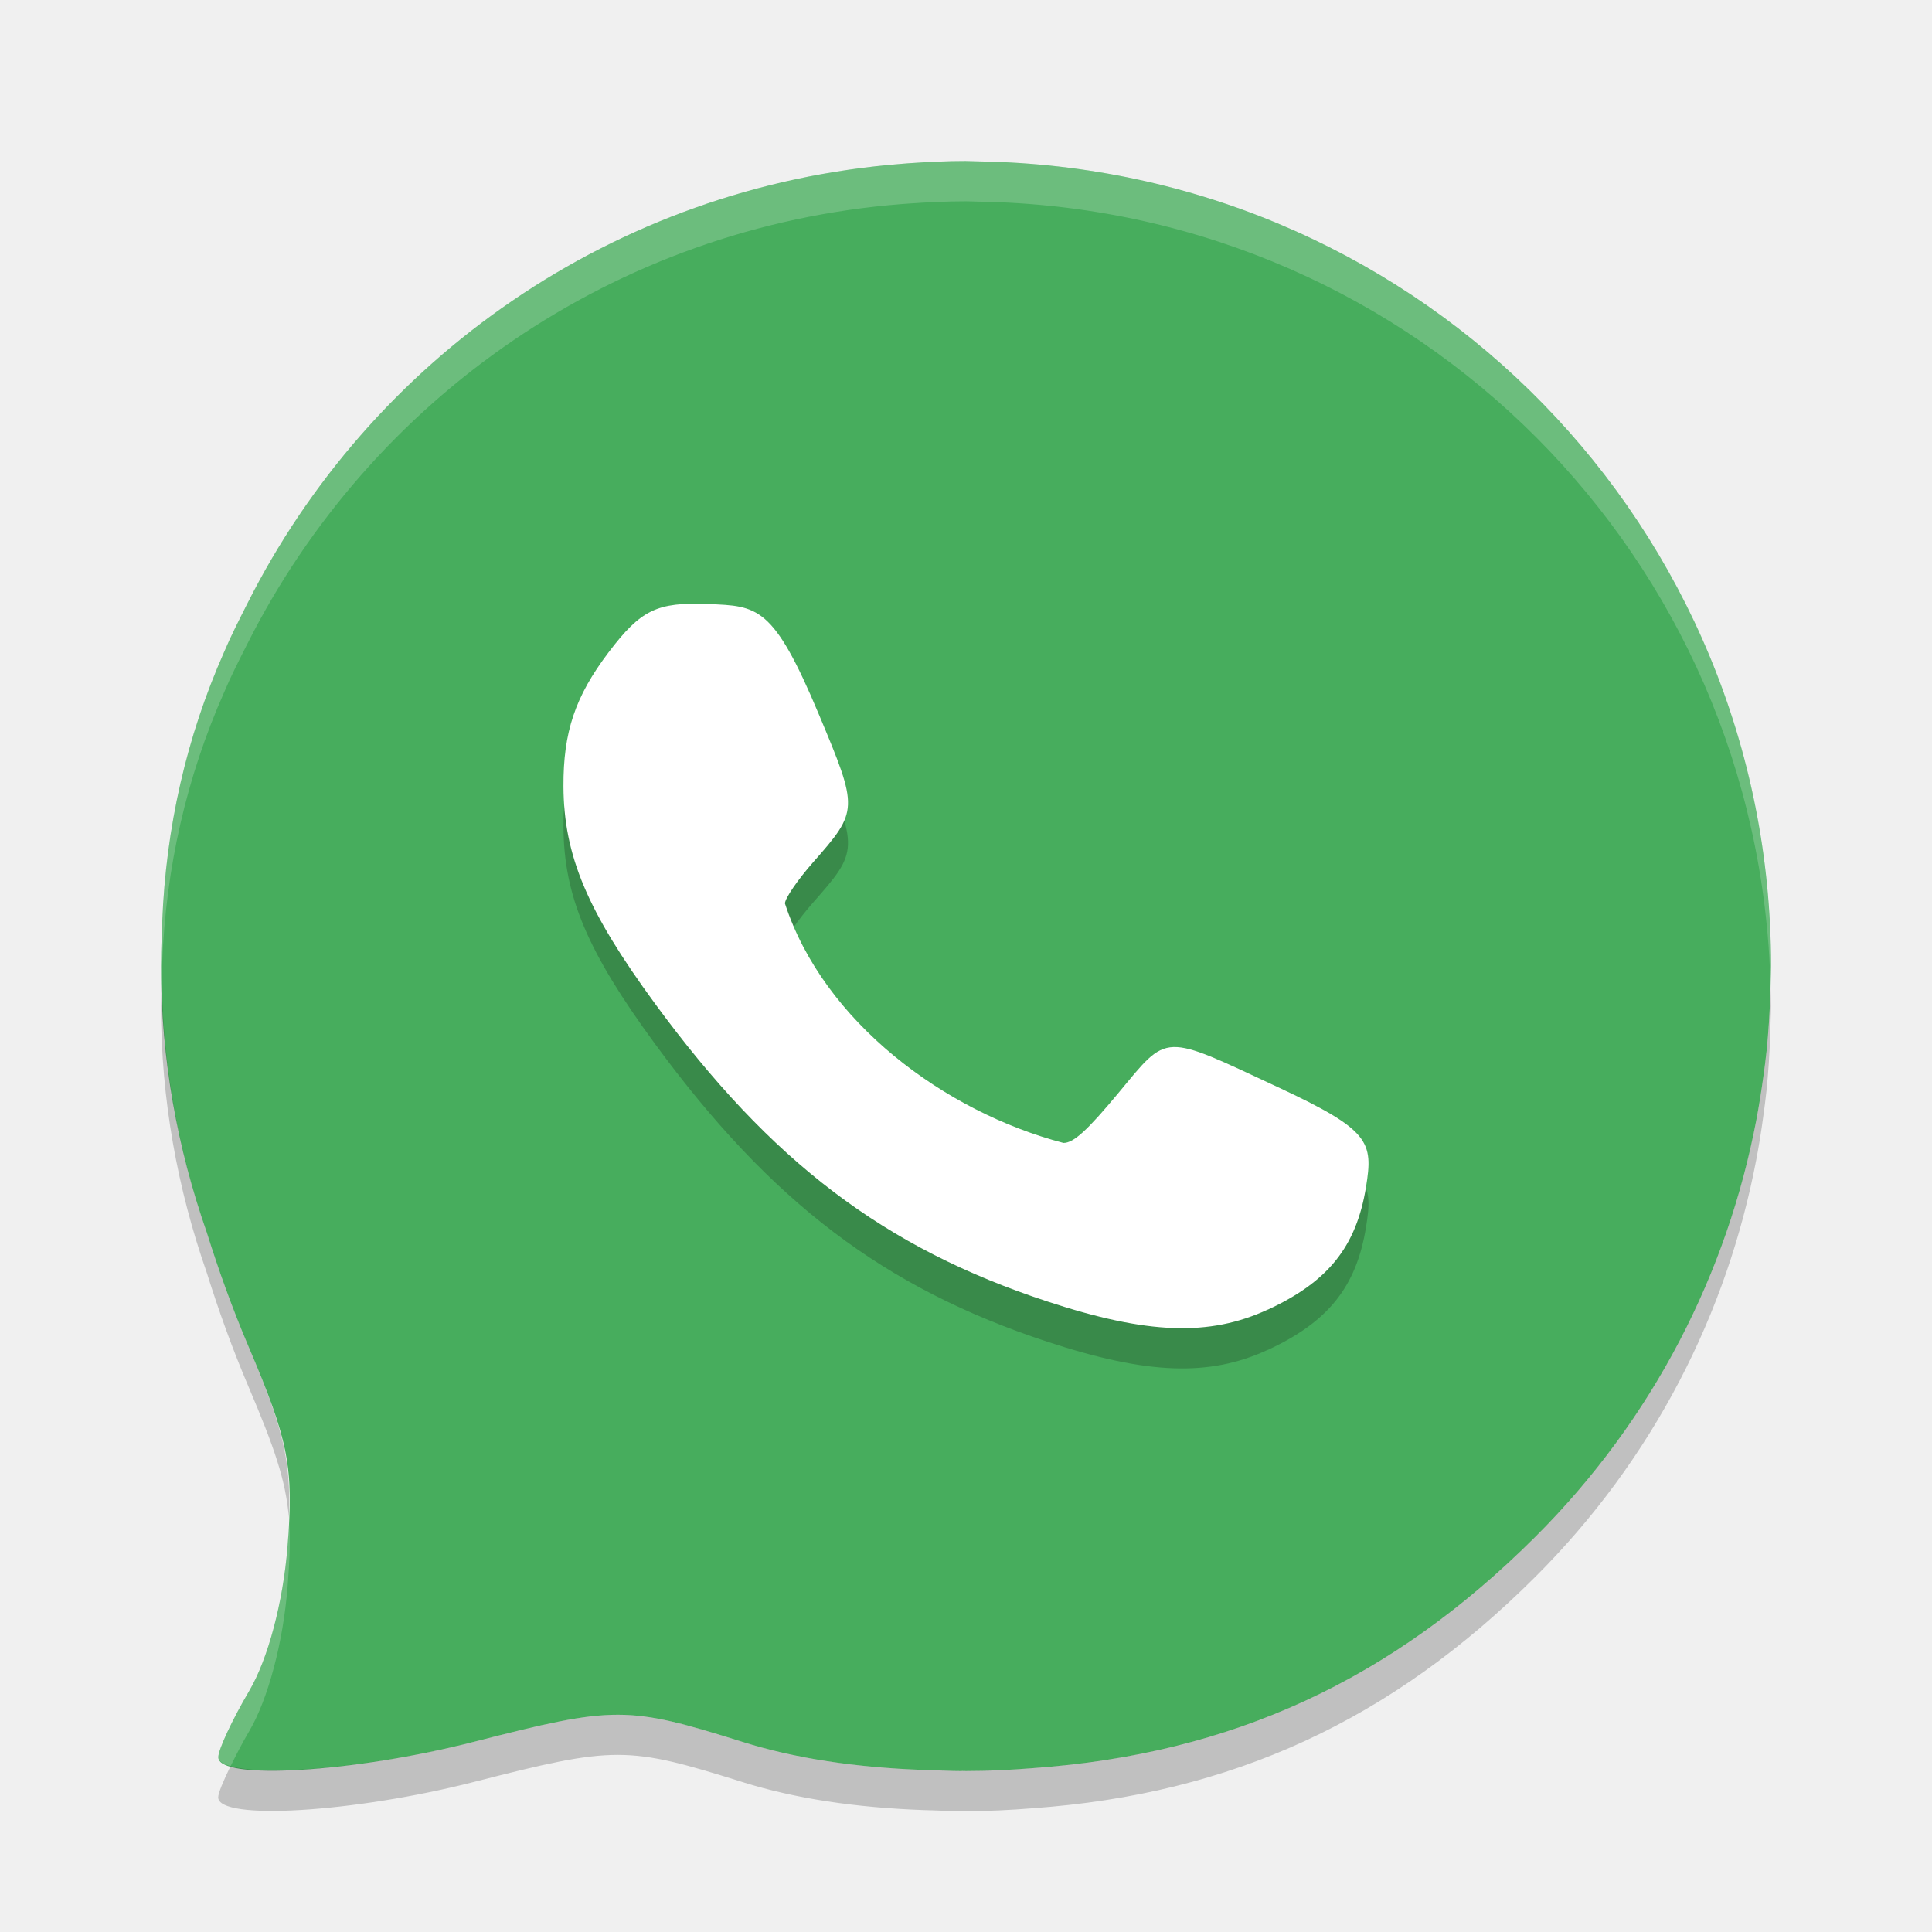
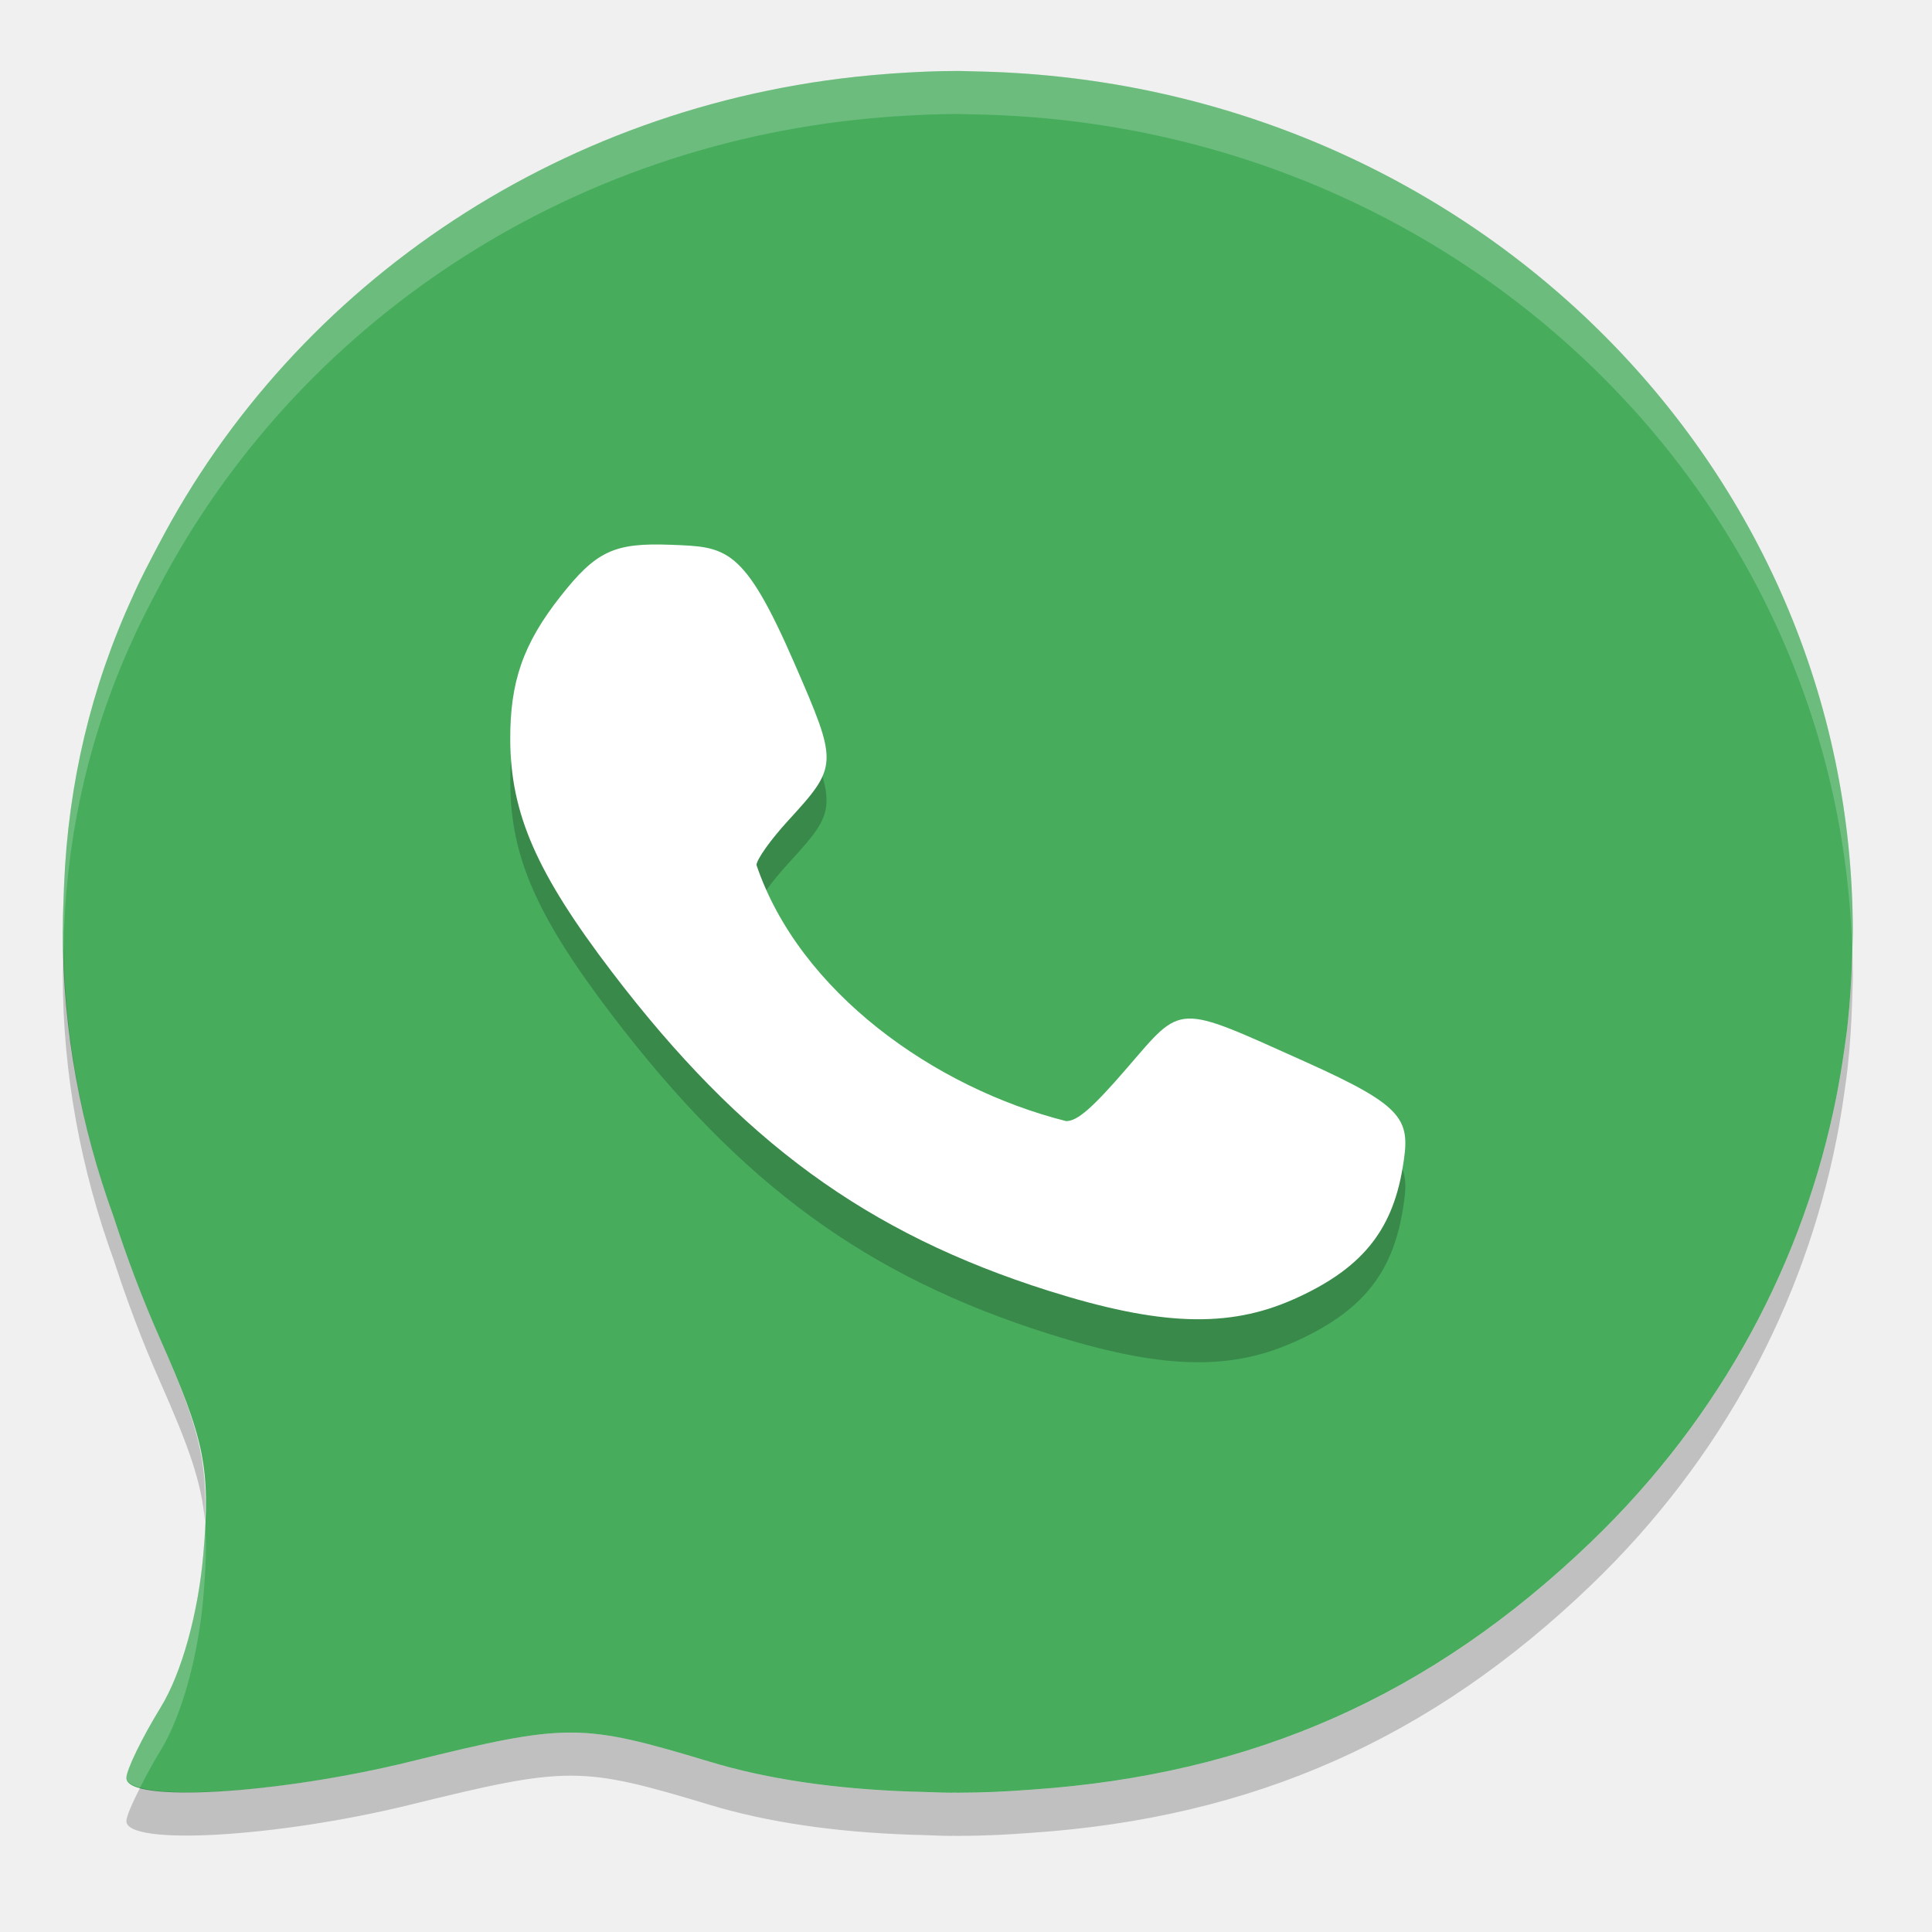
- <svg xmlns="http://www.w3.org/2000/svg" height="48" width="48" version="1">
-   <path d="m24 4c-0.482 0-0.957 0.024-1.43 0.057-0.059 0.004-0.118 0.009-0.177 0.014-7.145 0.564-13.196 4.853-16.252 10.934-0.001 0.001-0.002 0.003-0.002 0.004-0.198 0.393-0.4 0.785-0.572 1.193-0.936 2.114-1.445 4.358-1.537 6.707-0.004 0.076-0.005 0.153-0.008 0.229-0.006 0.224-0.019 0.447-0.018 0.674-0.001 0.063-0.004 0.125-0.004 0.189 0 2.326 0.413 4.546 1.137 6.619 0.291 0.929 0.627 1.868 1.031 2.819 1.008 2.368 1.133 3.014 0.975 4.992-0.111 1.378-0.484 2.785-0.951 3.578-0.423 0.718-0.769 1.46-0.769 1.648 0 0.584 3.377 0.38 6.361-0.385 3.496-0.895 3.802-0.893 6.668 0.006 1.311 0.412 2.808 0.634 4.496 0.696 0.071 0.003 0.142 0.003 0.213 0.006 0.231 0.006 0.453 0.021 0.692 0.021 0.019 0 0.037-0.002 0.056-0.002 0.031 0 0.061 0.002 0.092 0.002 0.558 0 1.11-0.028 1.656-0.072 4.945-0.352 8.916-2.182 12.49-5.75 2.945-2.94 4.77-6.57 5.491-10.367 0.066-0.348 0.121-0.698 0.17-1.051 0.029-0.217 0.06-0.433 0.082-0.651 0.048-0.466 0.077-0.94 0.093-1.416 0.004-0.12 0.009-0.239 0.01-0.359 0.002-0.112 0.008-0.222 0.008-0.334 0-10.895-8.627-19.695-19.449-19.986-0.084-0.003-0.168-0.005-0.252-0.006-0.1-0.001-0.199-0.008-0.299-0.008z" fill="#47ad5d" />
-   <path opacity=".2" d="m4.016 24.357c-0.006 0.151-0.013 0.301-0.012 0.453-0.001 0.064-0.004 0.126-0.004 0.19 0 2.325 0.413 4.546 1.137 6.619 0.291 0.929 0.627 1.868 1.031 2.818 0.651 1.53 0.932 2.344 1.008 3.26 0.056-1.422-0.144-2.23-1.008-4.259-0.405-0.951-0.74-1.89-1.031-2.819-0.686-1.965-1.081-4.067-1.121-6.262zm39.973 0.146c-0.002 0.063-0.004 0.126-0.006 0.189-0.016 0.476-0.045 0.949-0.094 1.416-0.022 0.218-0.053 0.433-0.082 0.65-0.048 0.353-0.103 0.704-0.17 1.051-0.721 3.798-2.545 7.427-5.49 10.367-3.574 3.568-7.546 5.398-12.49 5.75-0.547 0.045-1.099 0.073-1.657 0.073-0.031 0-0.061-0.002-0.092-0.002-0.019 0-0.037 0.002-0.057 0.002-0.239 0-0.46-0.015-0.691-0.021-0.071-0.003-0.142-0.002-0.213-0.006-1.688-0.061-3.185-0.284-4.496-0.695-2.867-0.9-3.172-0.901-6.668-0.006-2.474 0.633-5.188 0.873-6.055 0.607-0.177 0.364-0.307 0.669-0.307 0.777 0 0.584 3.377 0.379 6.361-0.385 3.496-0.895 3.801-0.894 6.668 0.006 1.311 0.411 2.808 0.634 4.496 0.695 0.071 0.004 0.142 0.003 0.213 0.006 0.231 0.006 0.453 0.021 0.691 0.021 0.019 0 0.037-0.002 0.057-0.002 0.031 0 0.061 0.002 0.092 0.002 0.558 0 1.11-0.028 1.656-0.072 4.944-0.352 8.916-2.182 12.49-5.75 2.945-2.94 4.769-6.569 5.49-10.367 0.066-0.347 0.122-0.697 0.17-1.051 0.029-0.217 0.06-0.433 0.082-0.65 0.048-0.467 0.078-0.94 0.094-1.416 0.004-0.12 0.008-0.239 0.01-0.359 0.003-0.113 0.009-0.223 0.009-0.335 0-0.166-0.008-0.331-0.012-0.496z" />
-   <path opacity=".2" fill="#fff" d="m24 4c-0.482 0-0.957 0.024-1.43 0.057-0.059 0.004-0.118 0.009-0.177 0.014-7.145 0.564-13.196 4.853-16.252 10.934-0.001 0.001-0.002 0.003-0.002 0.004-0.198 0.393-0.4 0.785-0.572 1.193-0.936 2.114-1.445 4.358-1.537 6.707-0.004 0.076-0.005 0.153-0.008 0.229-0.006 0.224-0.019 0.447-0.018 0.674-0.001 0.063-0.004 0.125-0.004 0.189 0 0.12 0.013 0.238 0.016 0.357 0.003-0.073 0.004-0.147 0.006-0.22 0.003-0.076 0.004-0.153 0.008-0.229 0.092-2.349 0.601-4.593 1.537-6.707 0.172-0.408 0.374-0.8 0.572-1.193 0.001-0.001 0.001-0.003 0.002-0.004 3.057-6.08 9.107-10.37 16.252-10.934 0.059-0.005 0.118-0.009 0.177-0.013 0.473-0.033 0.948-0.057 1.43-0.057 0.1 0 0.199 0.006 0.299 0.008 0.084 0.001 0.168 0.003 0.252 0.006 10.657 0.286 19.179 8.826 19.437 19.49 0.002-0.057 0.004-0.113 0.004-0.17 0.002-0.112 0.008-0.222 0.008-0.334 0-10.895-8.627-19.695-19.449-19.986-0.084-0.003-0.168-0.005-0.252-0.006-0.1-0.001-0.199-0.008-0.299-0.008zm-16.824 33.697c-0.009 0.237-0.011 0.45-0.033 0.733-0.111 1.378-0.484 2.785-0.951 3.578-0.423 0.718-0.769 1.46-0.769 1.648 0 0.1 0.128 0.168 0.307 0.223 0.132-0.27 0.283-0.565 0.463-0.871 0.467-0.793 0.841-2.2 0.951-3.578 0.056-0.7 0.075-1.231 0.033-1.733z" />
-   <path style="opacity:0.2;fill:#000000;fill-opacity:1;enable-background:new" d="m 31.501,33.537 c 1.499,-0.694 2.196,-1.565 2.437,-3.044 0.183,-1.127 0.099,-1.416 -2.182,-2.48 -2.9,-1.353 -2.721,-1.36 -3.971,0.144 -0.778,0.936 -1.112,1.239 -1.364,1.239 -2.955,-0.774 -5.963,-3.012 -6.919,-5.949 0,-0.126 0.315,-0.586 0.699,-1.023 1.131,-1.284 1.132,-1.316 0.145,-3.672 -1.136,-2.713 -1.521,-2.695 -2.759,-2.745 -1.267,-0.051 -1.667,0.144 -2.469,1.203 -0.829,1.096 -1.125,1.977 -1.119,3.33 0.009,1.717 0.59,3.096 2.271,5.39 2.887,3.939 5.703,6.076 9.76,7.408 2.481,0.815 4.017,0.87 5.469,0.198 z" />
-   <path d="m 31.501,32.537 c 1.499,-0.694 2.196,-1.565 2.437,-3.044 0.183,-1.127 0.099,-1.416 -2.182,-2.48 -2.9,-1.353 -2.721,-1.36 -3.971,0.144 -0.778,0.936 -1.112,1.239 -1.364,1.239 -2.955,-0.774 -5.963,-3.012 -6.919,-5.949 0,-0.126 0.315,-0.586 0.699,-1.023 1.131,-1.284 1.132,-1.316 0.145,-3.672 -1.136,-2.713 -1.521,-2.695 -2.759,-2.745 -1.267,-0.051 -1.667,0.144 -2.469,1.203 -0.829,1.096 -1.125,1.977 -1.119,3.33 0.009,1.717 0.59,3.096 2.271,5.39 2.887,3.939 5.703,6.076 9.76,7.408 2.481,0.815 4.017,0.87 5.469,0.198 z" style="fill:#ffffff;enable-background:new;fill-opacity:1" />
+ <svg xmlns="http://www.w3.org/2000/svg" height="48" width="48" version="1" id="svg12">
+   <defs id="defs16" />
+   <path d="m 23.797,1.763 c -0.536,0 -1.064,0.025 -1.59,0.061 -0.066,0.005 -0.131,0.009 -0.197,0.015 -7.944,0.603 -14.672,5.19 -18.07,11.693 -0.001,0.001 -0.002,0.003 -0.003,0.004 -0.22,0.42 -0.445,0.84 -0.636,1.276 -1.041,2.261 -1.606,4.661 -1.709,7.173 -0.005,0.081 -0.005,0.164 -0.009,0.245 -0.007,0.24 -0.021,0.478 -0.02,0.721 -6.671e-4,0.067 -0.004,0.134 -0.004,0.202 0,2.488 0.46,4.862 1.264,7.079 0.324,0.994 0.697,1.998 1.147,3.015 1.121,2.532 1.26,3.223 1.084,5.339 -0.123,1.474 -0.538,2.978 -1.058,3.826 -0.471,0.768 -0.856,1.561 -0.856,1.762 0,0.625 3.755,0.406 7.073,-0.412 3.887,-0.957 4.227,-0.955 7.414,0.006 1.458,0.441 3.122,0.678 4.999,0.744 0.079,0.003 0.158,0.003 0.237,0.006 0.257,0.006 0.504,0.022 0.769,0.022 0.021,0 0.041,-0.002 0.062,-0.002 0.034,0 0.068,0.002 0.102,0.002 0.62,0 1.234,-0.03 1.841,-0.077 5.498,-0.376 9.913,-2.334 13.887,-6.149 3.274,-3.144 5.304,-7.026 6.105,-11.087 0.073,-0.372 0.135,-0.746 0.189,-1.124 0.032,-0.232 0.067,-0.463 0.091,-0.696 0.053,-0.498 0.086,-1.005 0.103,-1.514 0.004,-0.128 0.01,-0.256 0.011,-0.384 0.002,-0.12 0.009,-0.237 0.009,-0.357 0,-11.652 -9.592,-21.063 -21.625,-21.374 -0.093,-0.003 -0.187,-0.005 -0.28,-0.007 -0.111,-0.002 -0.221,-0.008 -0.332,-0.008 z" id="path2" style="fill:#47ad5d;stroke-width:1.09" />
+   <path d="m 1.577,23.534 c -0.006,0.161 -0.014,0.322 -0.013,0.485 -6.671e-4,0.068 -0.004,0.135 -0.004,0.203 0,2.487 0.46,4.862 1.264,7.079 0.324,0.994 0.697,1.997 1.147,3.014 0.724,1.636 1.036,2.506 1.121,3.486 C 5.153,36.28 4.93,35.416 3.97,33.246 3.52,32.229 3.147,31.224 2.823,30.231 2.061,28.129 1.622,25.881 1.577,23.534 Z m 44.444,0.157 c -0.002,0.068 -0.004,0.135 -0.007,0.203 -0.018,0.509 -0.05,1.015 -0.104,1.514 -0.025,0.233 -0.059,0.464 -0.091,0.696 -0.054,0.378 -0.115,0.753 -0.189,1.124 -0.802,4.062 -2.83,7.943 -6.104,11.087 -3.974,3.816 -8.39,5.773 -13.887,6.149 -0.608,0.048 -1.222,0.078 -1.842,0.078 -0.034,0 -0.068,-0.002 -0.102,-0.002 -0.022,1.06e-4 -0.041,0.002 -0.063,0.002 -0.265,0 -0.512,-0.016 -0.769,-0.023 -0.079,-0.003 -0.158,-0.002 -0.237,-0.006 -1.877,-0.065 -3.541,-0.304 -4.999,-0.744 -3.187,-0.962 -3.527,-0.963 -7.414,-0.006 -2.75,0.677 -5.769,0.934 -6.732,0.65 -0.197,0.389 -0.341,0.715 -0.341,0.831 0,0.624 3.755,0.406 7.073,-0.411 3.887,-0.957 4.227,-0.956 7.414,0.006 1.458,0.44 3.122,0.678 4.999,0.744 0.079,0.004 0.158,0.003 0.237,0.006 0.257,0.007 0.503,0.023 0.769,0.023 0.022,0 0.041,-0.002 0.063,-0.002 0.034,1.47e-4 0.068,0.002 0.102,0.002 0.621,0 1.234,-0.03 1.841,-0.077 5.498,-0.376 9.913,-2.333 13.887,-6.149 3.274,-3.144 5.303,-7.026 6.104,-11.087 0.074,-0.371 0.135,-0.746 0.189,-1.124 0.033,-0.232 0.067,-0.463 0.091,-0.696 0.054,-0.499 0.086,-1.005 0.104,-1.514 0.004,-0.128 0.009,-0.256 0.011,-0.384 0.003,-0.121 0.01,-0.238 0.01,-0.358 0,-0.178 -0.009,-0.354 -0.013,-0.531 z" id="path4" style="opacity:0.2;stroke-width:1.09" />
+   <path d="m 23.797,1.763 c -0.536,0 -1.064,0.025 -1.59,0.061 -0.066,0.005 -0.131,0.009 -0.197,0.015 -7.944,0.603 -14.672,5.19 -18.07,11.693 -0.001,0.001 -0.002,0.003 -0.003,0.004 -0.22,0.42 -0.445,0.84 -0.636,1.276 -1.041,2.261 -1.606,4.661 -1.709,7.173 -0.005,0.081 -0.005,0.164 -0.009,0.245 -0.007,0.24 -0.021,0.478 -0.02,0.721 -6.671e-4,0.067 -0.004,0.134 -0.004,0.202 0,0.128 0.015,0.255 0.017,0.382 0.003,-0.078 0.004,-0.157 0.007,-0.235 0.004,-0.081 0.004,-0.164 0.009,-0.245 0.103,-2.512 0.668,-4.912 1.709,-7.173 0.191,-0.436 0.416,-0.856 0.636,-1.276 6.671e-4,-0.001 0.001,-0.003 0.002,-0.004 C 7.338,8.098 14.066,3.511 22.009,2.907 c 0.066,-0.005 0.131,-0.01 0.197,-0.014 0.526,-0.035 1.054,-0.061 1.59,-0.061 0.111,0 0.221,0.007 0.332,0.008 0.093,0.001 0.187,0.004 0.28,0.006 11.849,0.306 21.324,9.439 21.611,20.844 0.002,-0.061 0.004,-0.121 0.004,-0.182 0.002,-0.12 0.009,-0.237 0.009,-0.357 0,-11.652 -9.592,-21.063 -21.625,-21.374 -0.093,-0.003 -0.187,-0.005 -0.28,-0.007 -0.111,-0.002 -0.221,-0.008 -0.332,-0.008 z M 5.091,37.8 c -0.01,0.253 -0.012,0.481 -0.037,0.784 -0.123,1.474 -0.538,2.978 -1.058,3.826 -0.471,0.768 -0.856,1.561 -0.856,1.762 0,0.107 0.142,0.18 0.341,0.238 0.146,-0.289 0.314,-0.604 0.515,-0.931 0.519,-0.848 0.935,-2.353 1.058,-3.826 0.062,-0.749 0.083,-1.316 0.037,-1.853 z" id="path6" style="opacity:0.2;fill:#ffffff;stroke-width:1.09" />
+   <path style="opacity:0.2;fill:#000000;fill-opacity:1;stroke-width:1.09;enable-background:new" d="m 32.137,33.351 c 1.667,-0.742 2.442,-1.673 2.709,-3.255 0.204,-1.205 0.11,-1.514 -2.426,-2.652 -3.224,-1.447 -3.026,-1.454 -4.415,0.154 -0.864,1.001 -1.236,1.325 -1.517,1.325 -3.286,-0.828 -6.63,-3.221 -7.693,-6.362 0,-0.135 0.35,-0.627 0.777,-1.094 1.257,-1.373 1.258,-1.407 0.161,-3.928 -1.263,-2.902 -1.691,-2.882 -3.067,-2.935 -1.409,-0.054 -1.854,0.154 -2.745,1.287 -0.922,1.172 -1.251,2.115 -1.244,3.561 0.01,1.836 0.656,3.311 2.525,5.764 3.21,4.212 6.341,6.498 10.852,7.923 2.759,0.871 4.466,0.931 6.081,0.212 z" id="path8" />
+   <path d="m 32.137,32.282 c 1.667,-0.742 2.442,-1.673 2.709,-3.255 0.204,-1.205 0.11,-1.514 -2.426,-2.652 -3.224,-1.447 -3.026,-1.454 -4.415,0.154 -0.864,1.001 -1.236,1.325 -1.517,1.325 -3.286,-0.828 -6.63,-3.221 -7.693,-6.362 0,-0.135 0.35,-0.627 0.777,-1.094 1.257,-1.373 1.258,-1.407 0.161,-3.928 -1.263,-2.902 -1.691,-2.882 -3.067,-2.935 -1.409,-0.054 -1.854,0.154 -2.745,1.287 -0.922,1.172 -1.251,2.115 -1.244,3.561 0.01,1.836 0.656,3.311 2.525,5.764 3.21,4.212 6.341,6.498 10.852,7.923 2.759,0.871 4.466,0.931 6.081,0.212 z" style="fill:#ffffff;fill-opacity:1;stroke-width:1.09;enable-background:new" id="path10" />
</svg>
